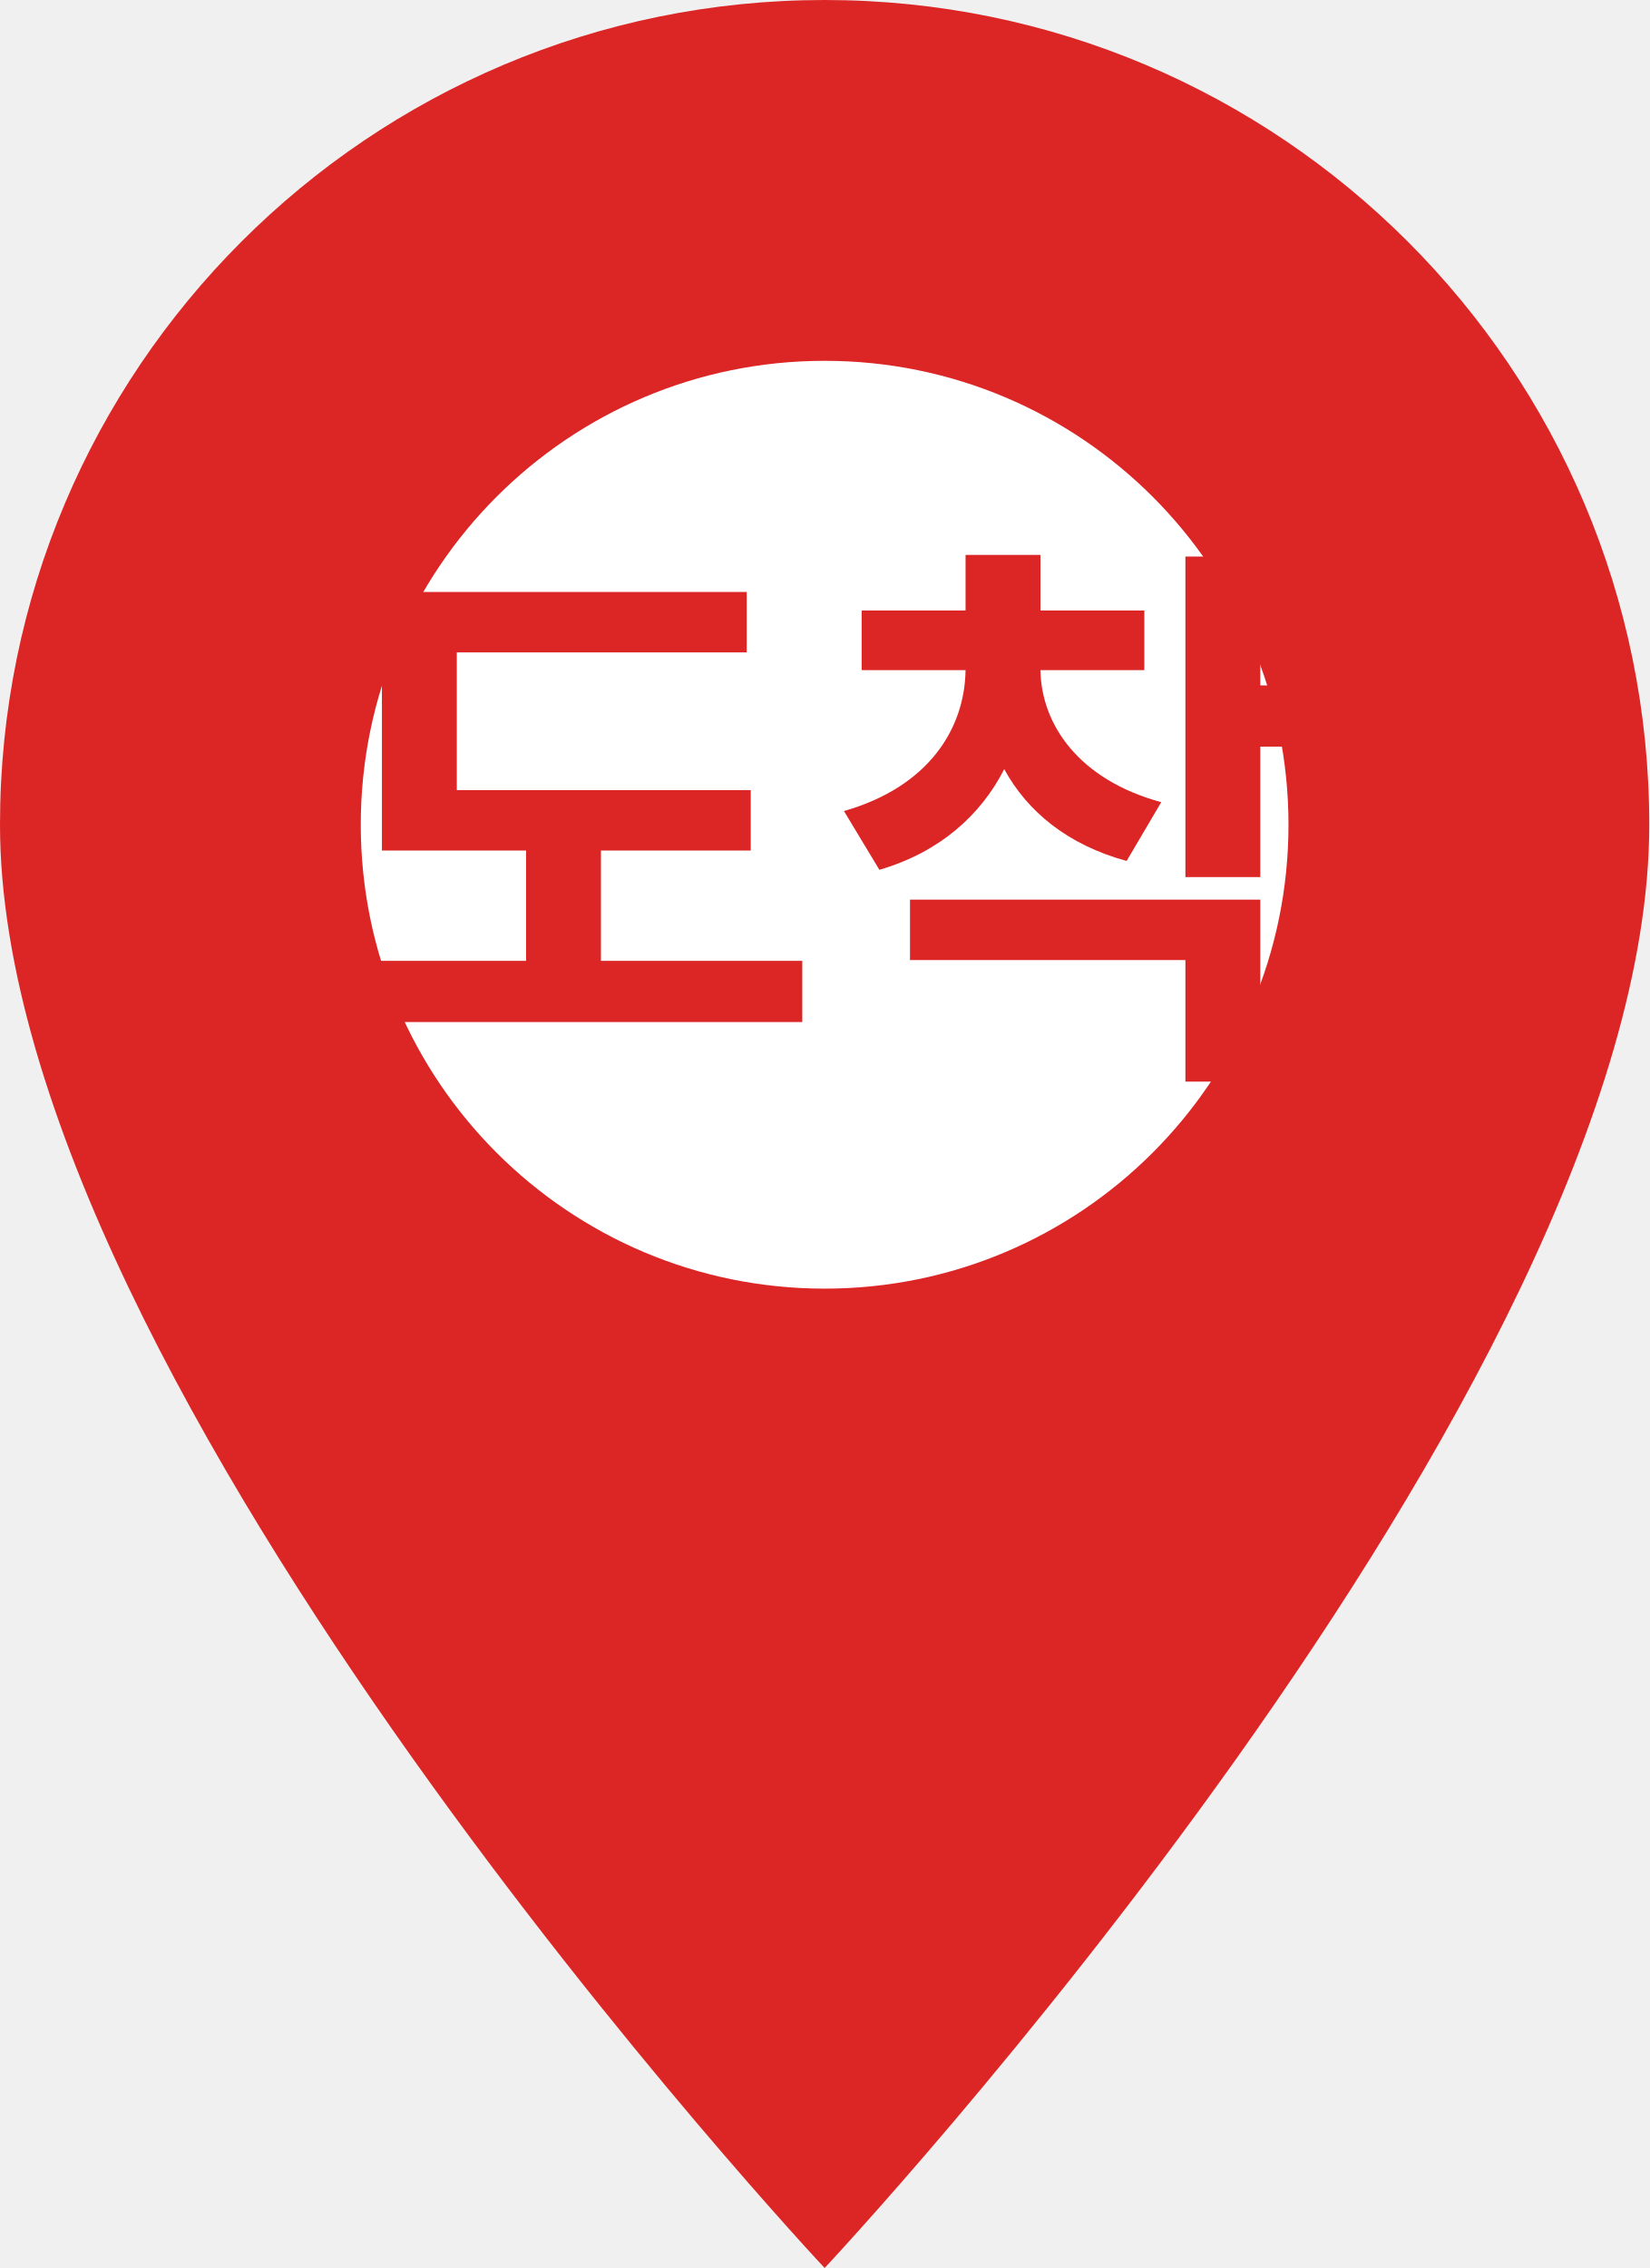
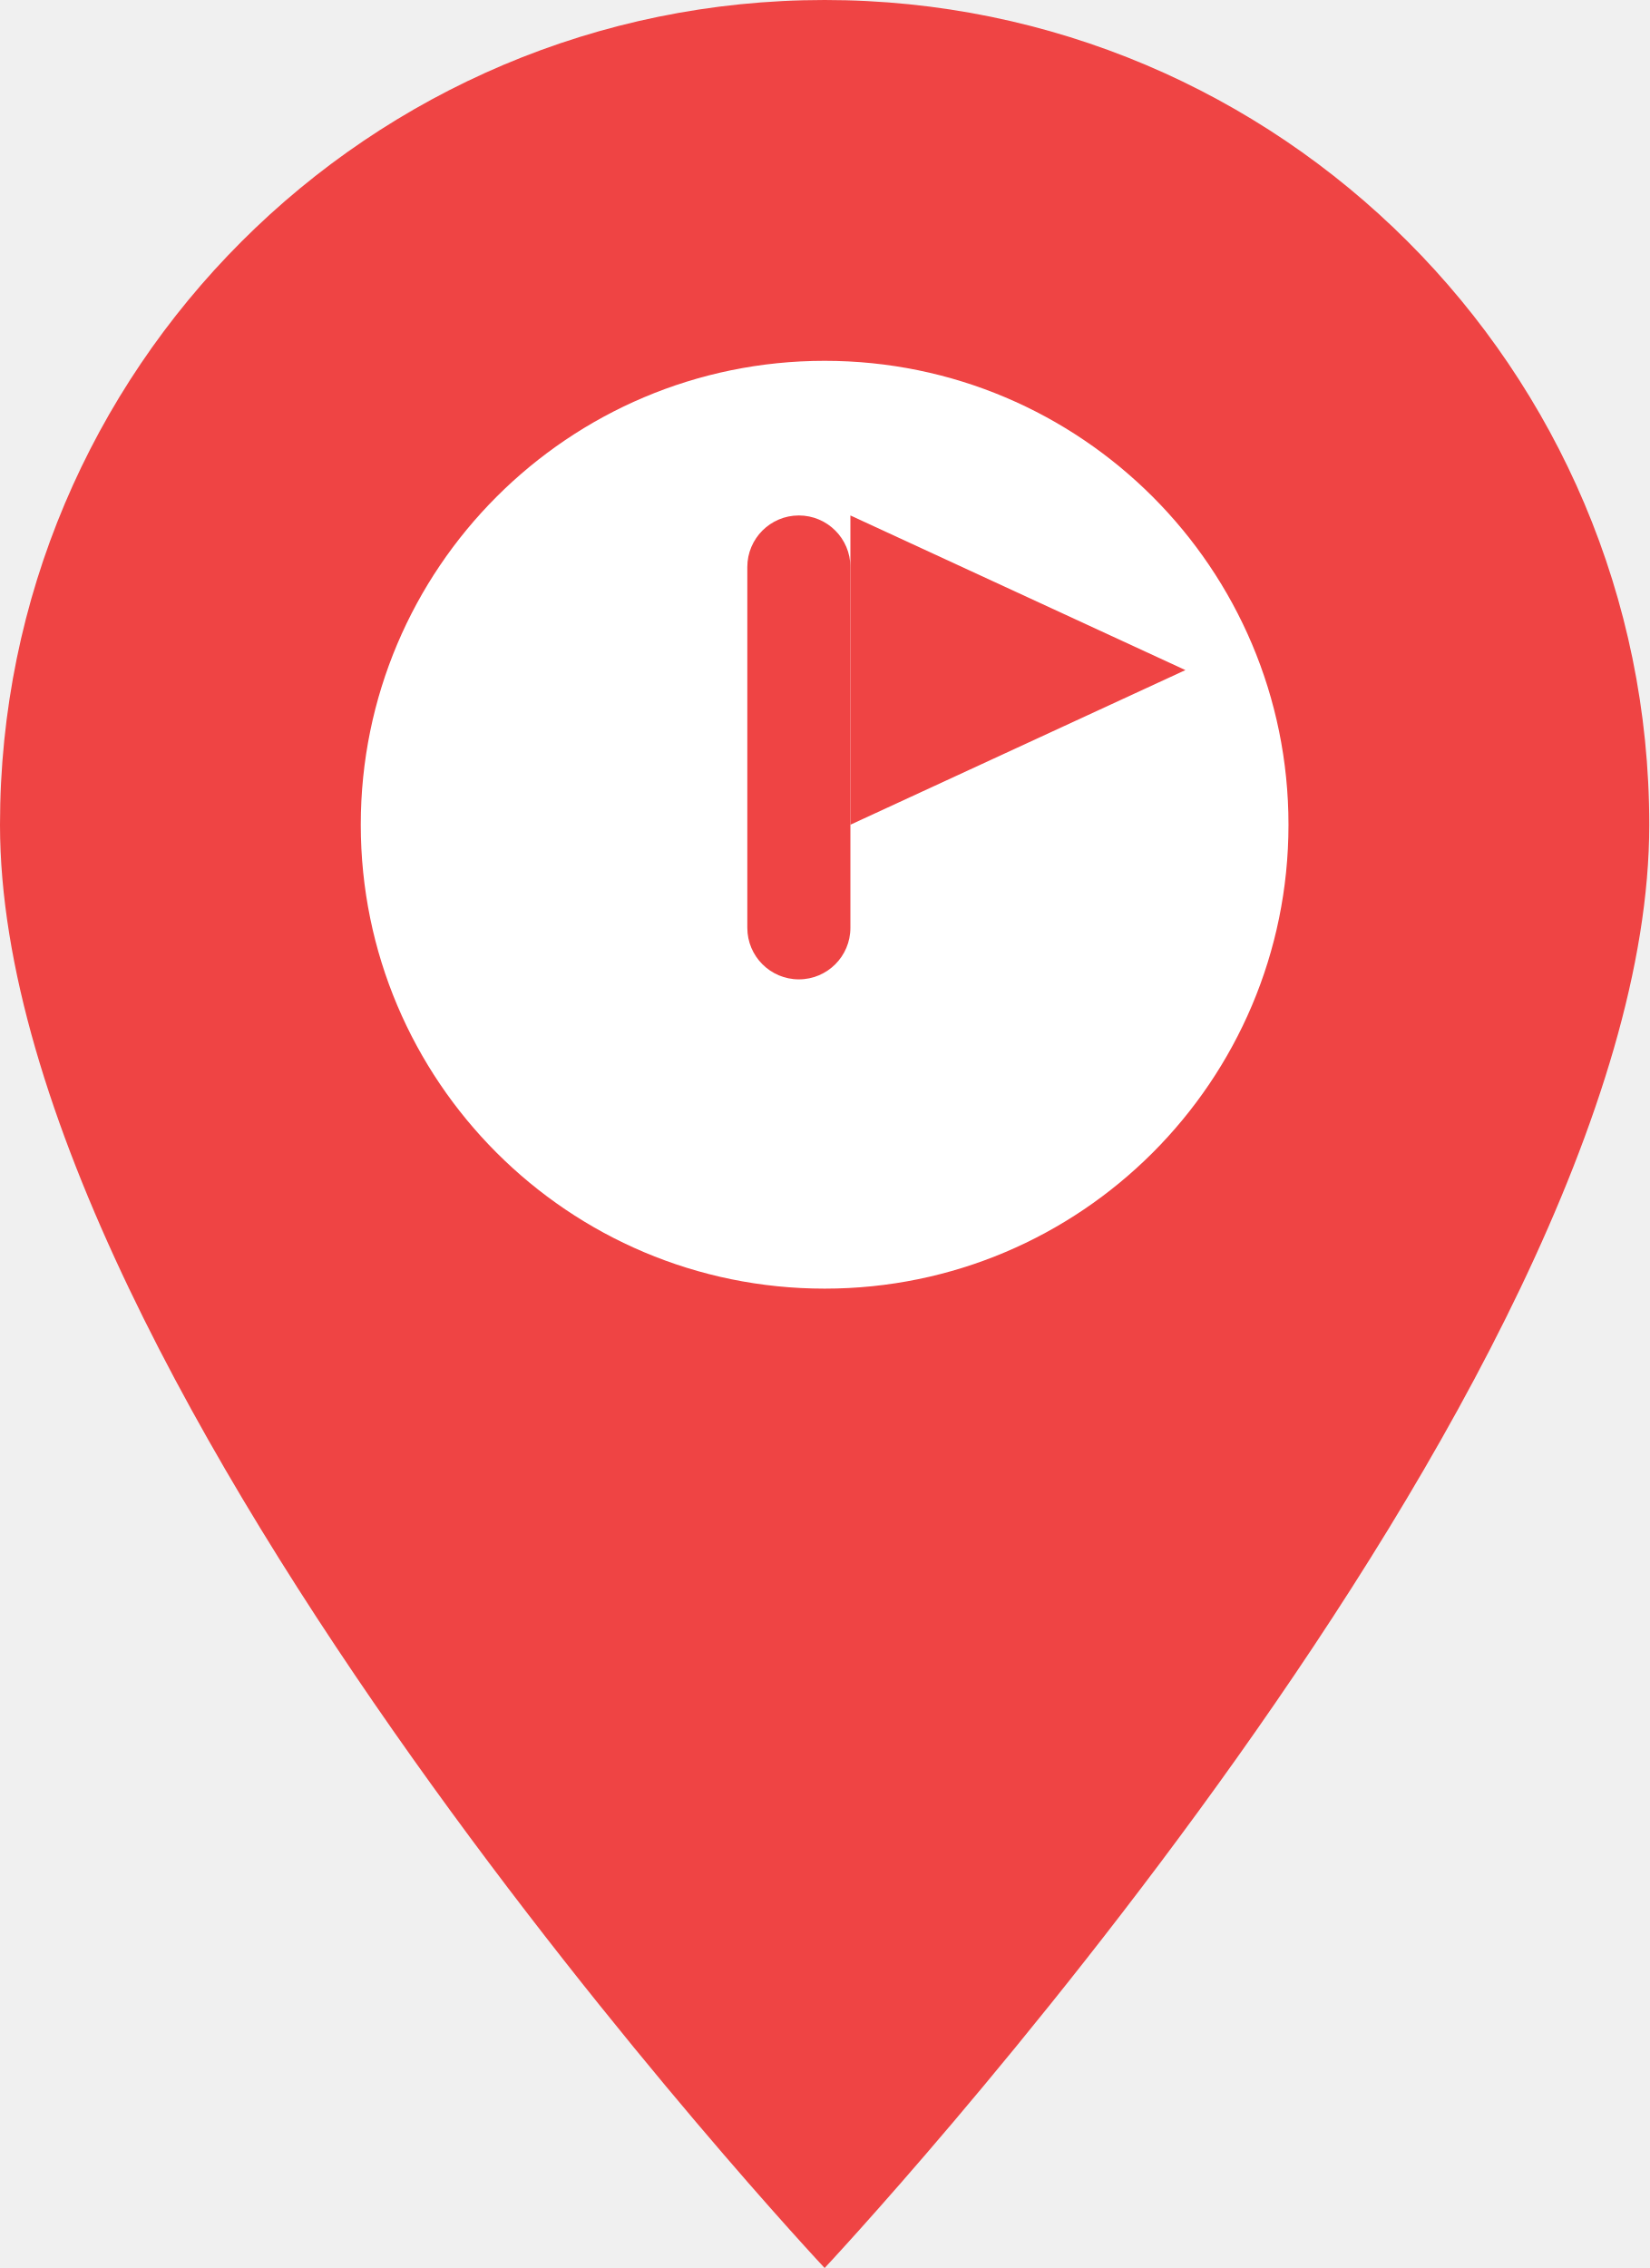
<svg xmlns="http://www.w3.org/2000/svg" width="32" height="44" viewBox="0 0 32 44">
-   <path d="M16 0C7.163 0 0 7.163 0 16c0 10.941 16 28 16 28S32 26.941 32 16C32 7.163 24.837 0 16 0z" fill="#dc2626" />
+   <path d="M16 0C7.163 0 0 7.163 0 16c0 10.941 16 28 16 28S32 26.941 32 16C32 7.163 24.837 0 16 0z" fill="#ef4444" />
  <circle cx="16" cy="16" r="9" fill="white" />
-   <text x="16" y="20" text-anchor="middle" fill="#dc2626" font-size="11" font-family="Arial,sans-serif" font-weight="bold">도착</text>
+   <rect x="14.5" y="10" width="2" height="9" rx="1" fill="#ef4444" />
+   <polygon points="16.5,10 23,13 16.5,16" fill="#ef4444" />
</svg>
